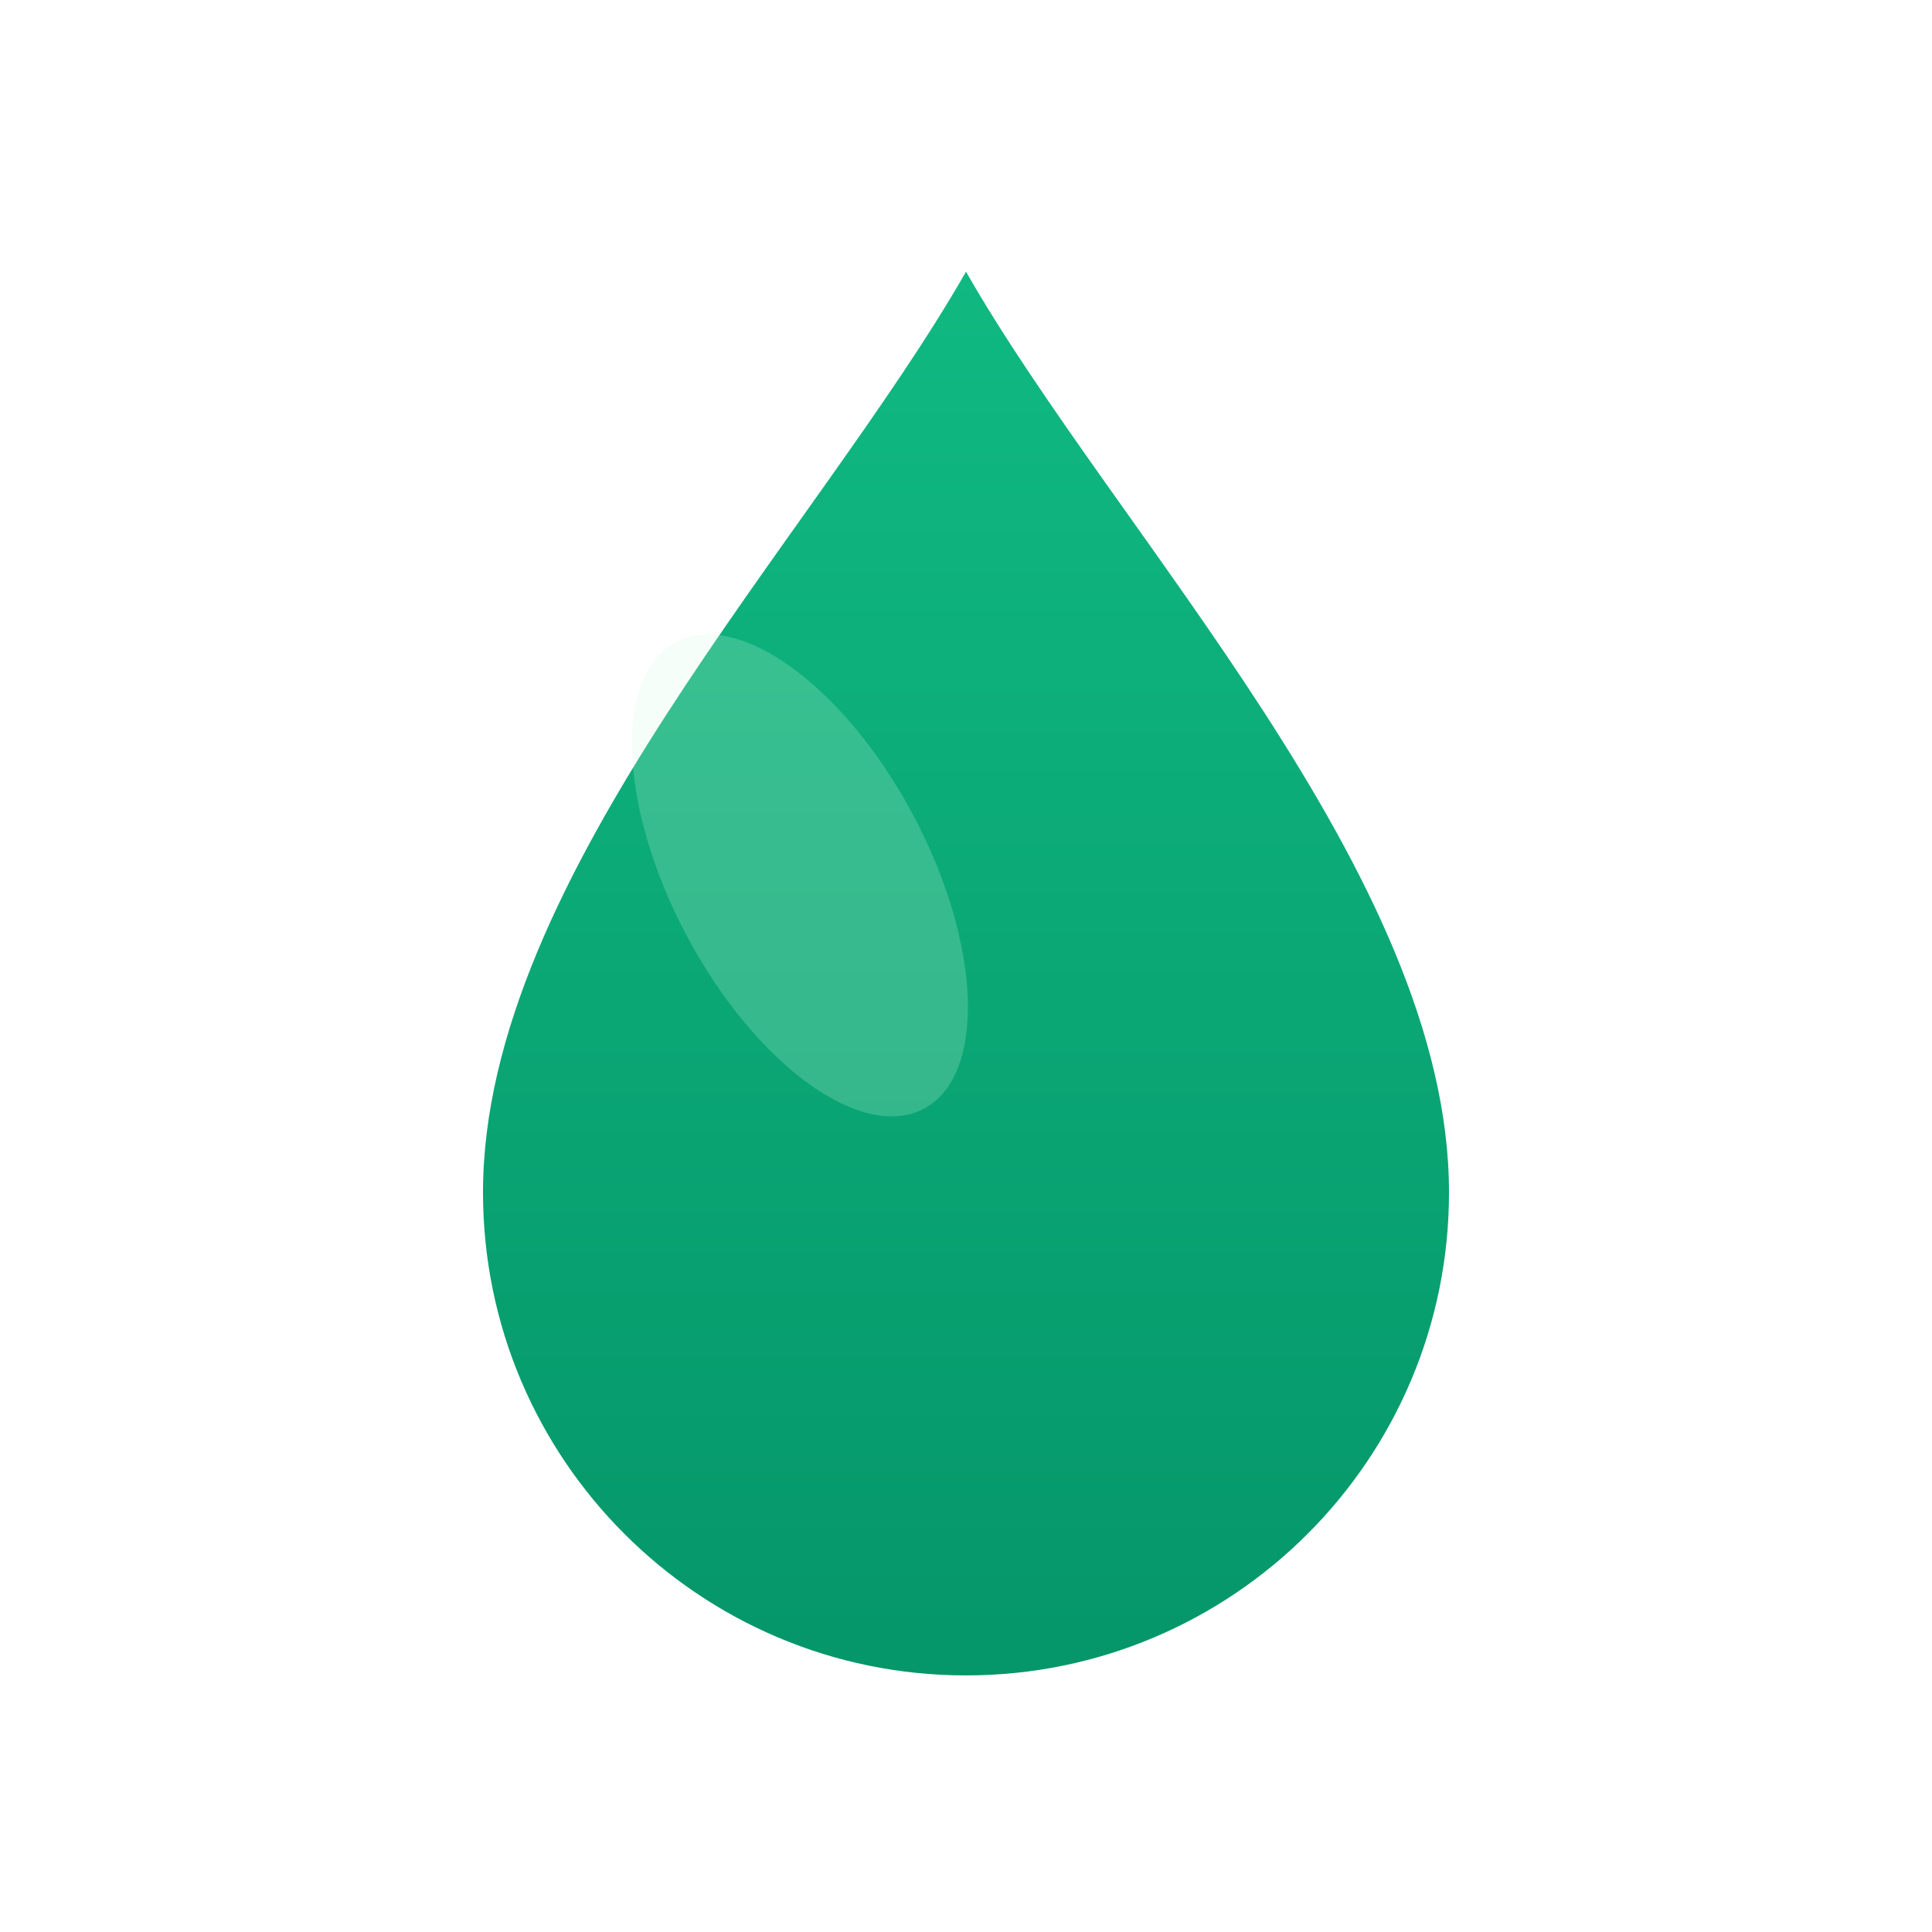
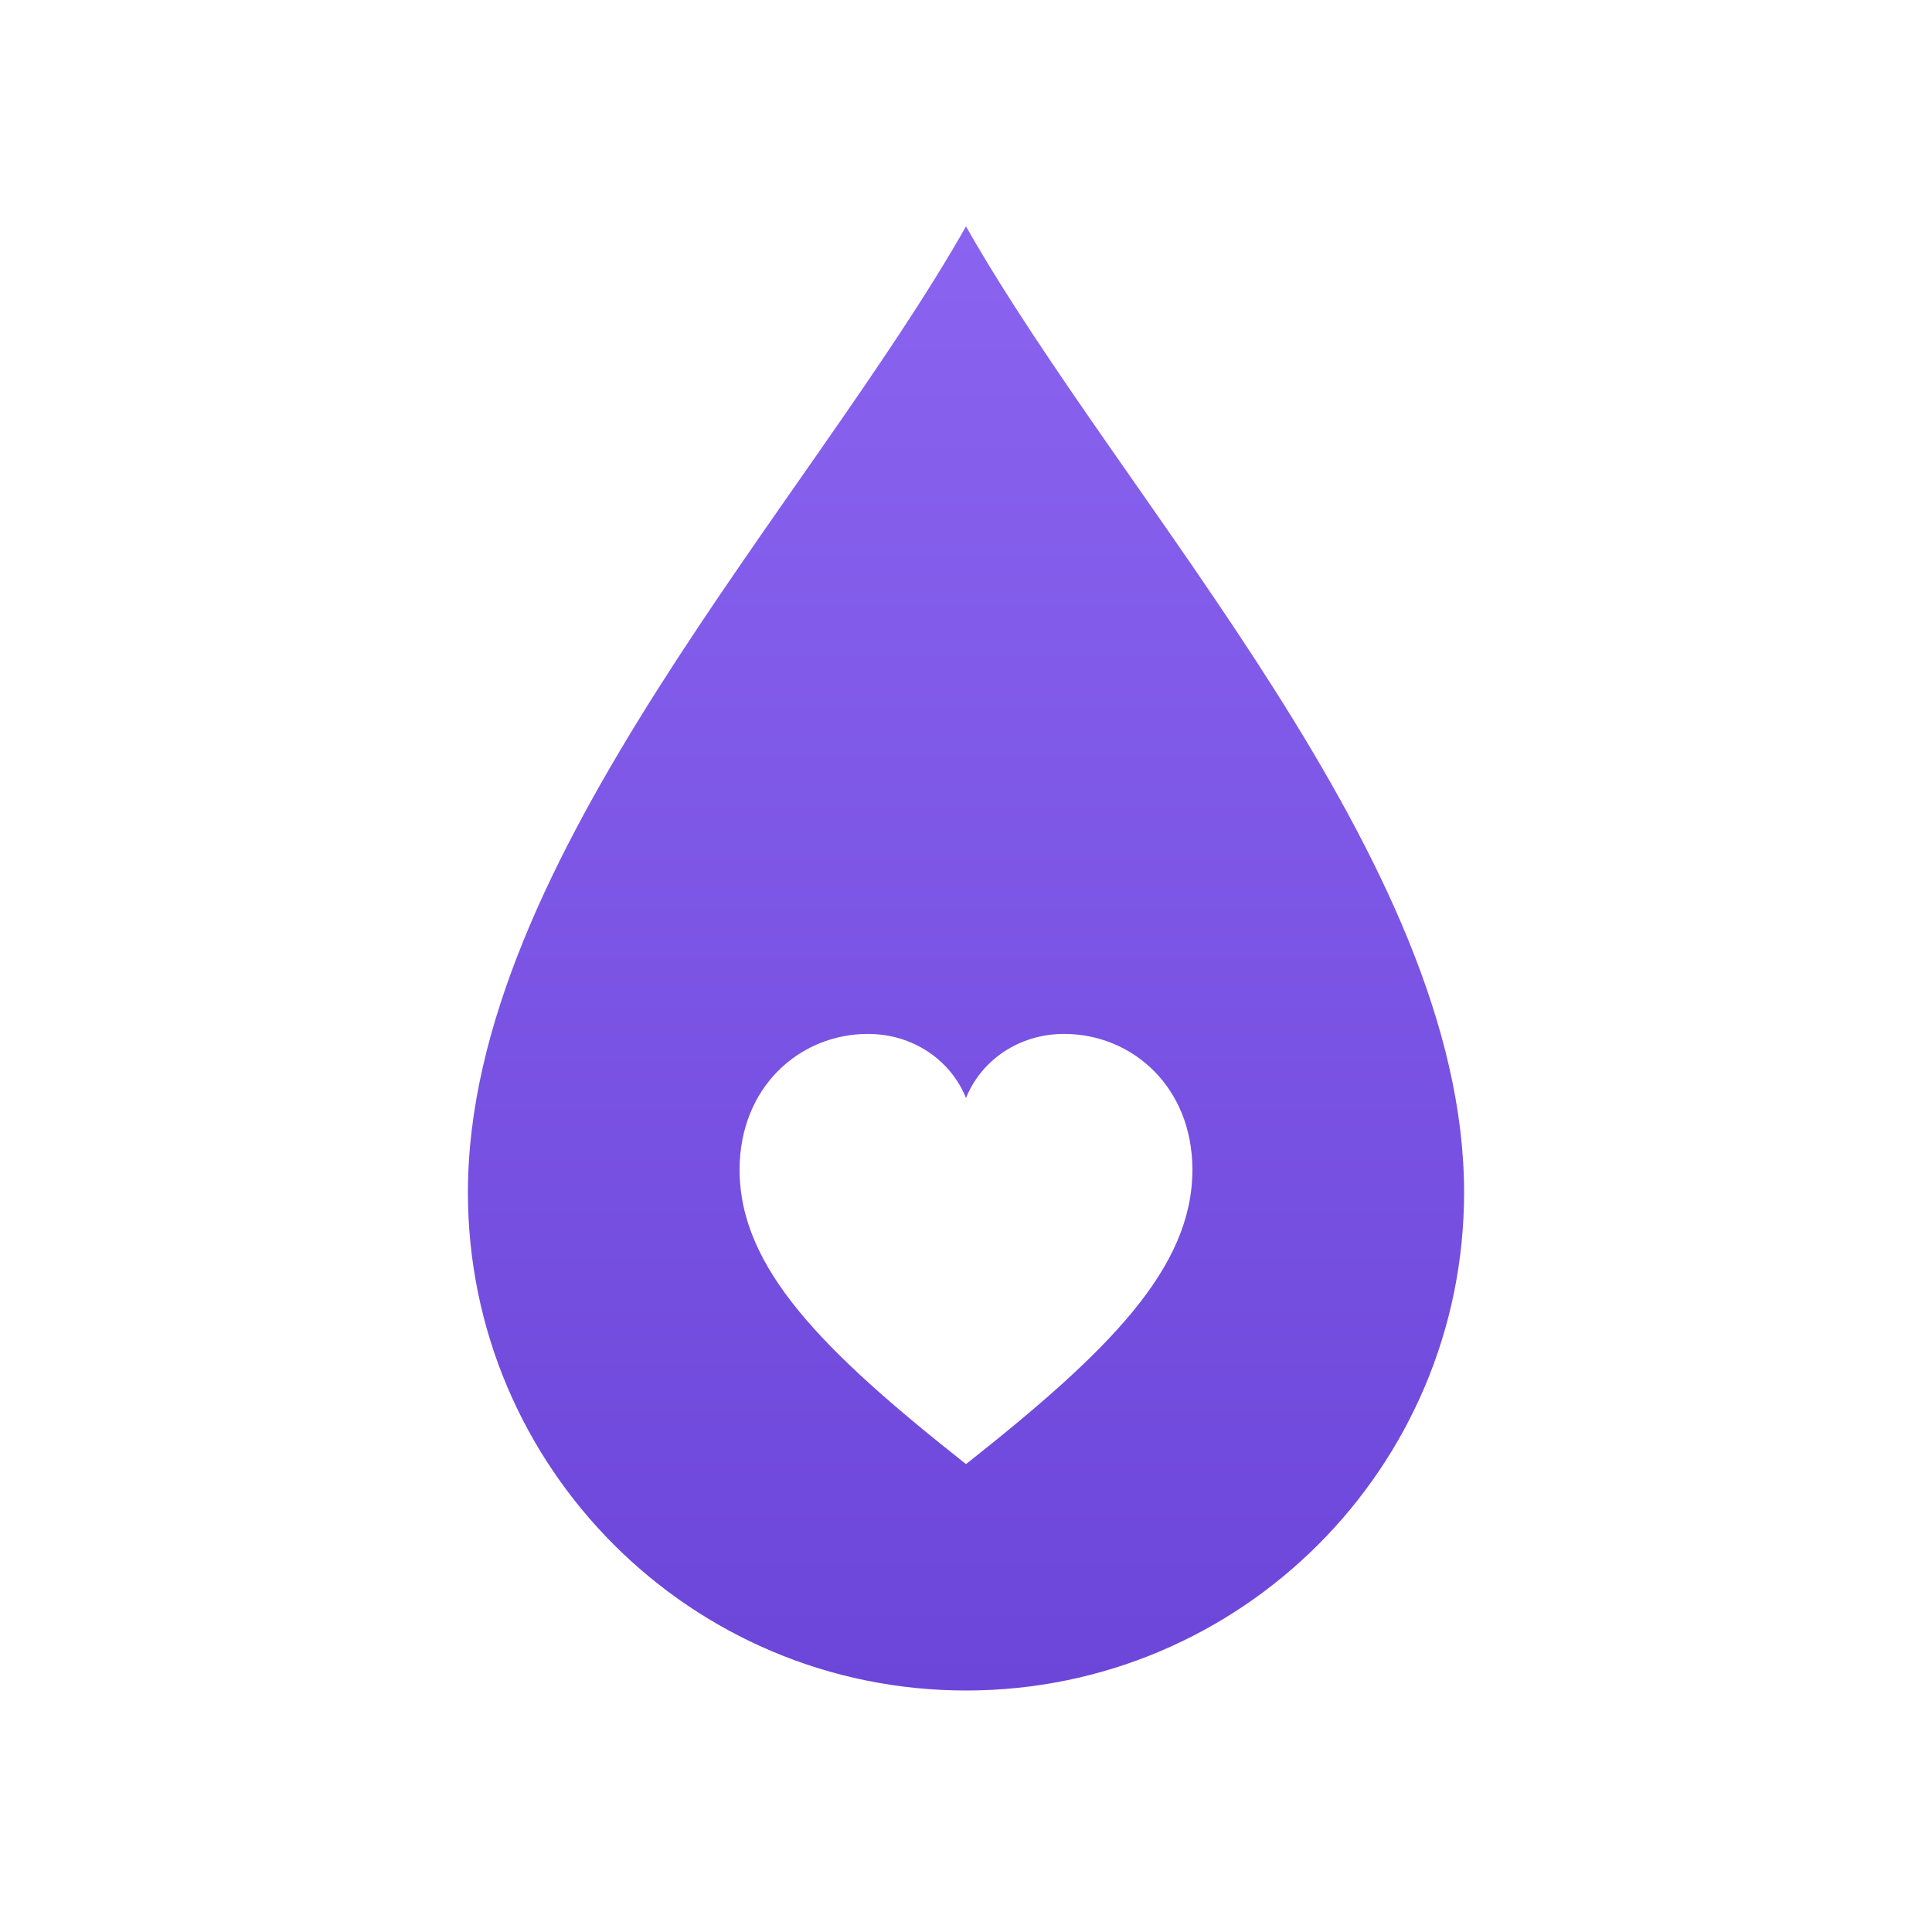
<svg xmlns="http://www.w3.org/2000/svg" width="512" height="512" viewBox="0 0 512 512" fill="none">
  <defs>
-     <linearGradient id="hgDrop" x1="256" y1="72" x2="256" y2="444" gradientUnits="userSpaceOnUse">
-       <stop offset="0" stop-color="#10B981" />
-       <stop offset="1" stop-color="#059669" />
+     <linearGradient id="hgDrop" x1="256" y1="60" x2="256" y2="448" gradientUnits="userSpaceOnUse">
+       <stop offset="0" stop-color="#8A63F0" />
+       <stop offset="1" stop-color="#6C46D9" />
    </linearGradient>
  </defs>
-   <path d="M256 72 C296 142 384 232 384 316 A128 128 0 1 1 128 316 C128 232 216 142 256 72 Z" fill="url(#hgDrop)" />
-   <ellipse cx="212" cy="232" rx="34" ry="70" transform="rotate(-28 212 232)" fill="#D1FAE5" opacity="0.22" />
+   <path fill="url(#hgDrop)" fill-rule="evenodd" clip-rule="evenodd" d="M256 60 C298 134 388 228 388 316 A132 132 0 1 1 124 316 C124 228 214 134 256 60 Z M256 388 C218 358 196 336 196 310 C196 288 212 274 230 274 C242 274 252 281 256 291 C260 281 270 274 282 274 C300 274 316 288 316 310 C316 336 294 358 256 388 Z" />
</svg>
